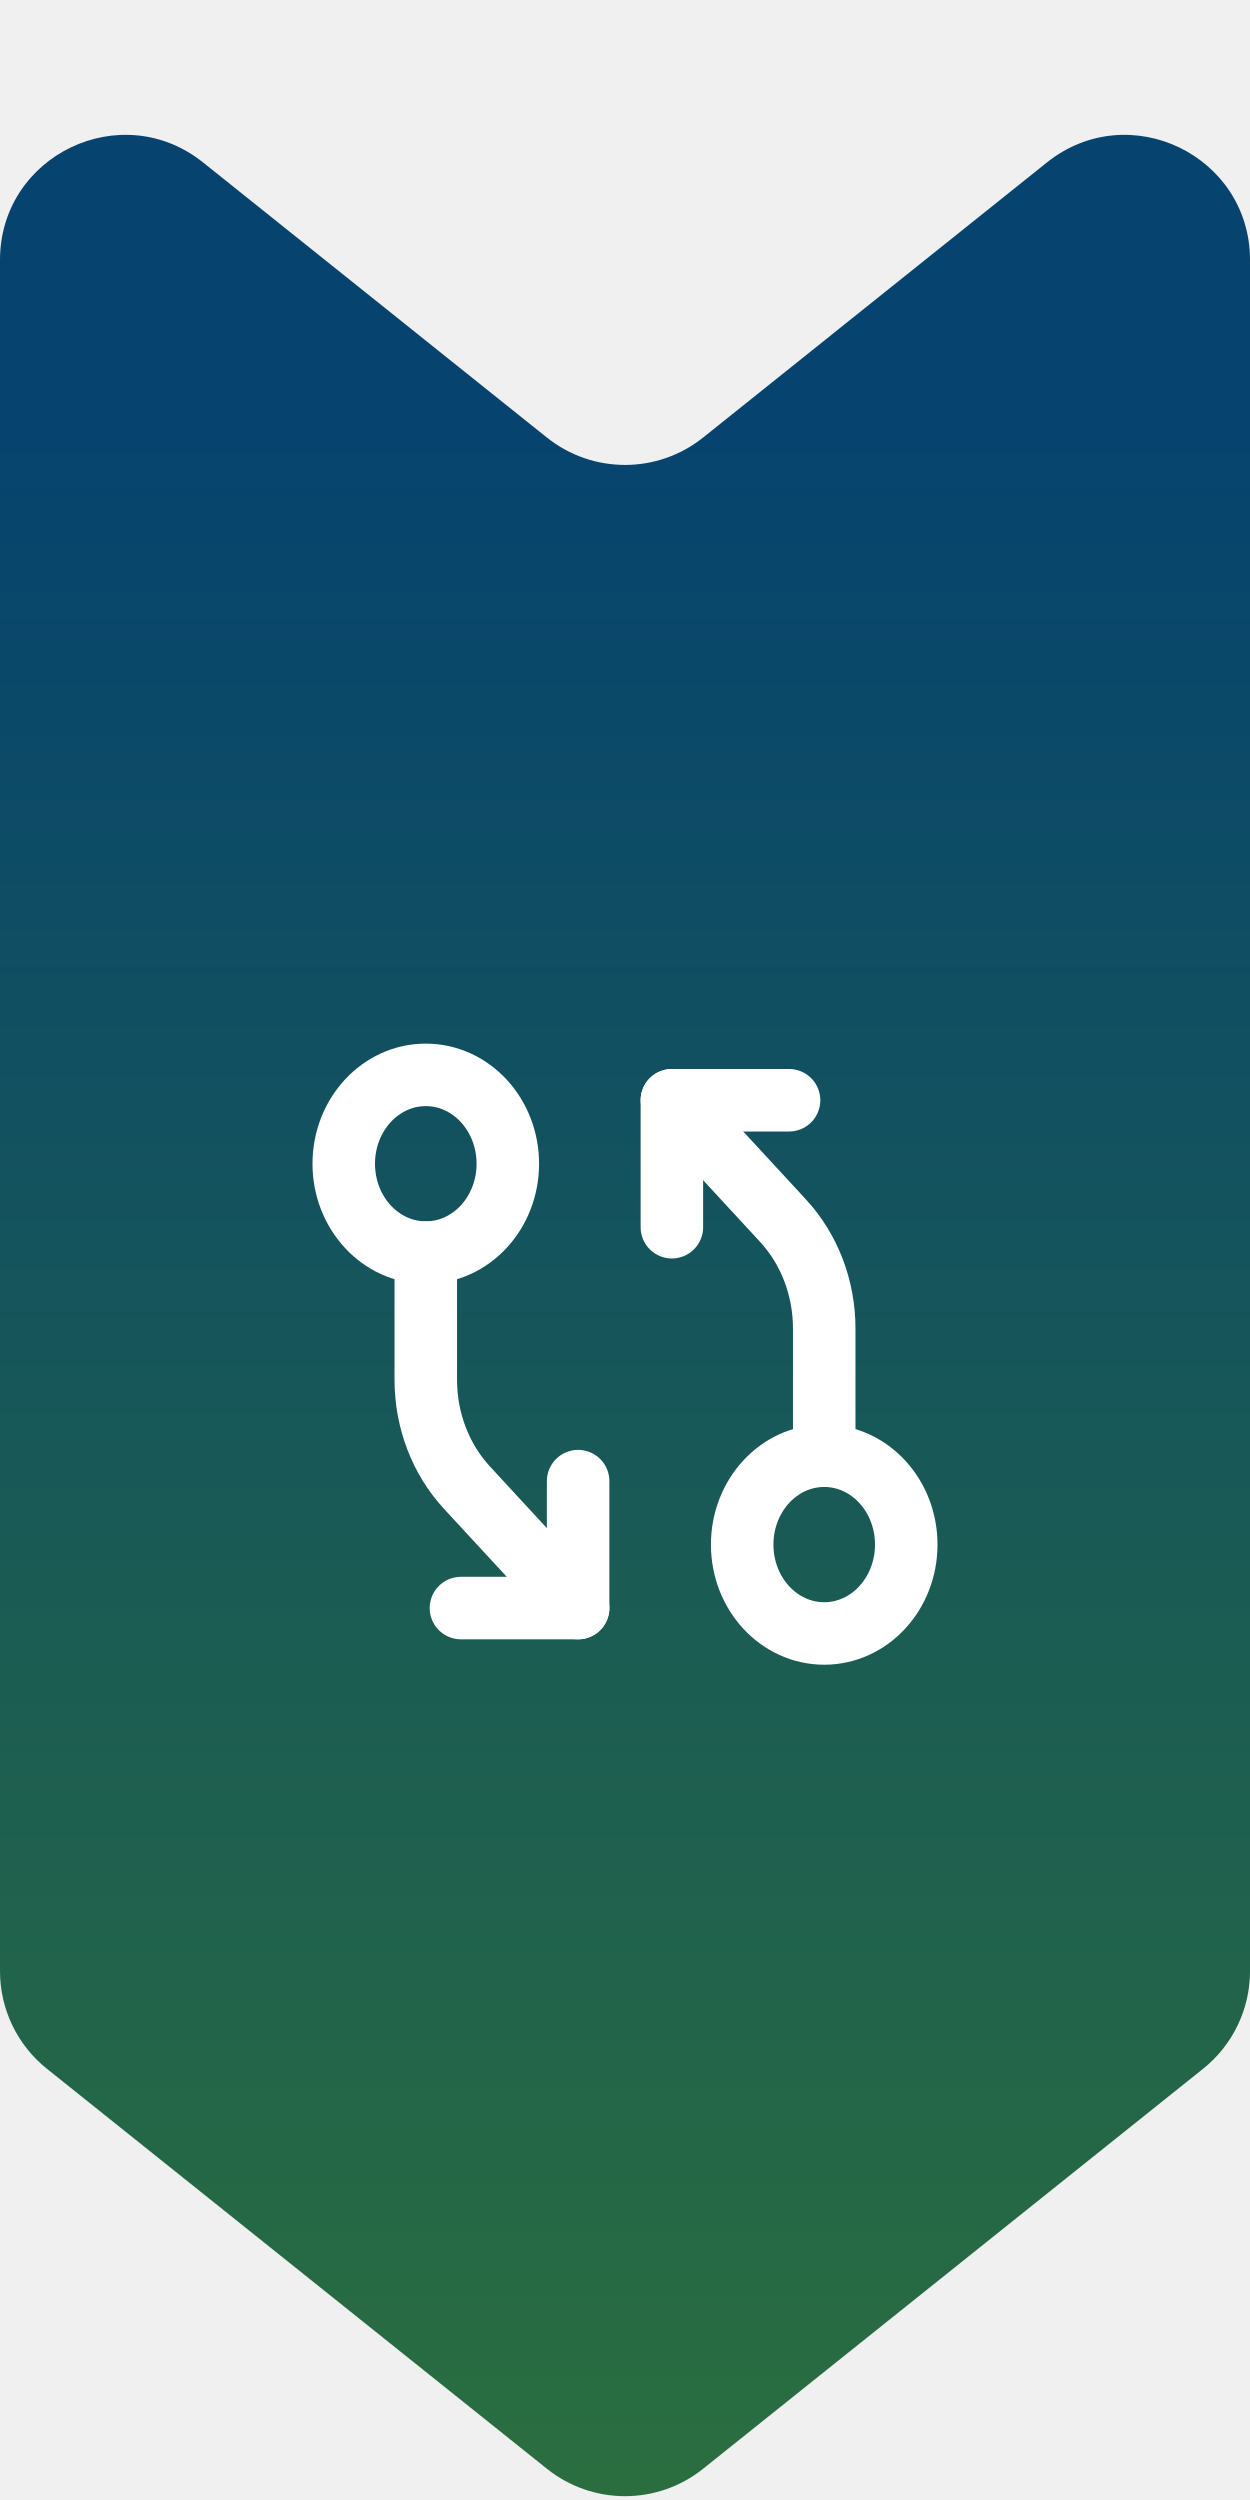
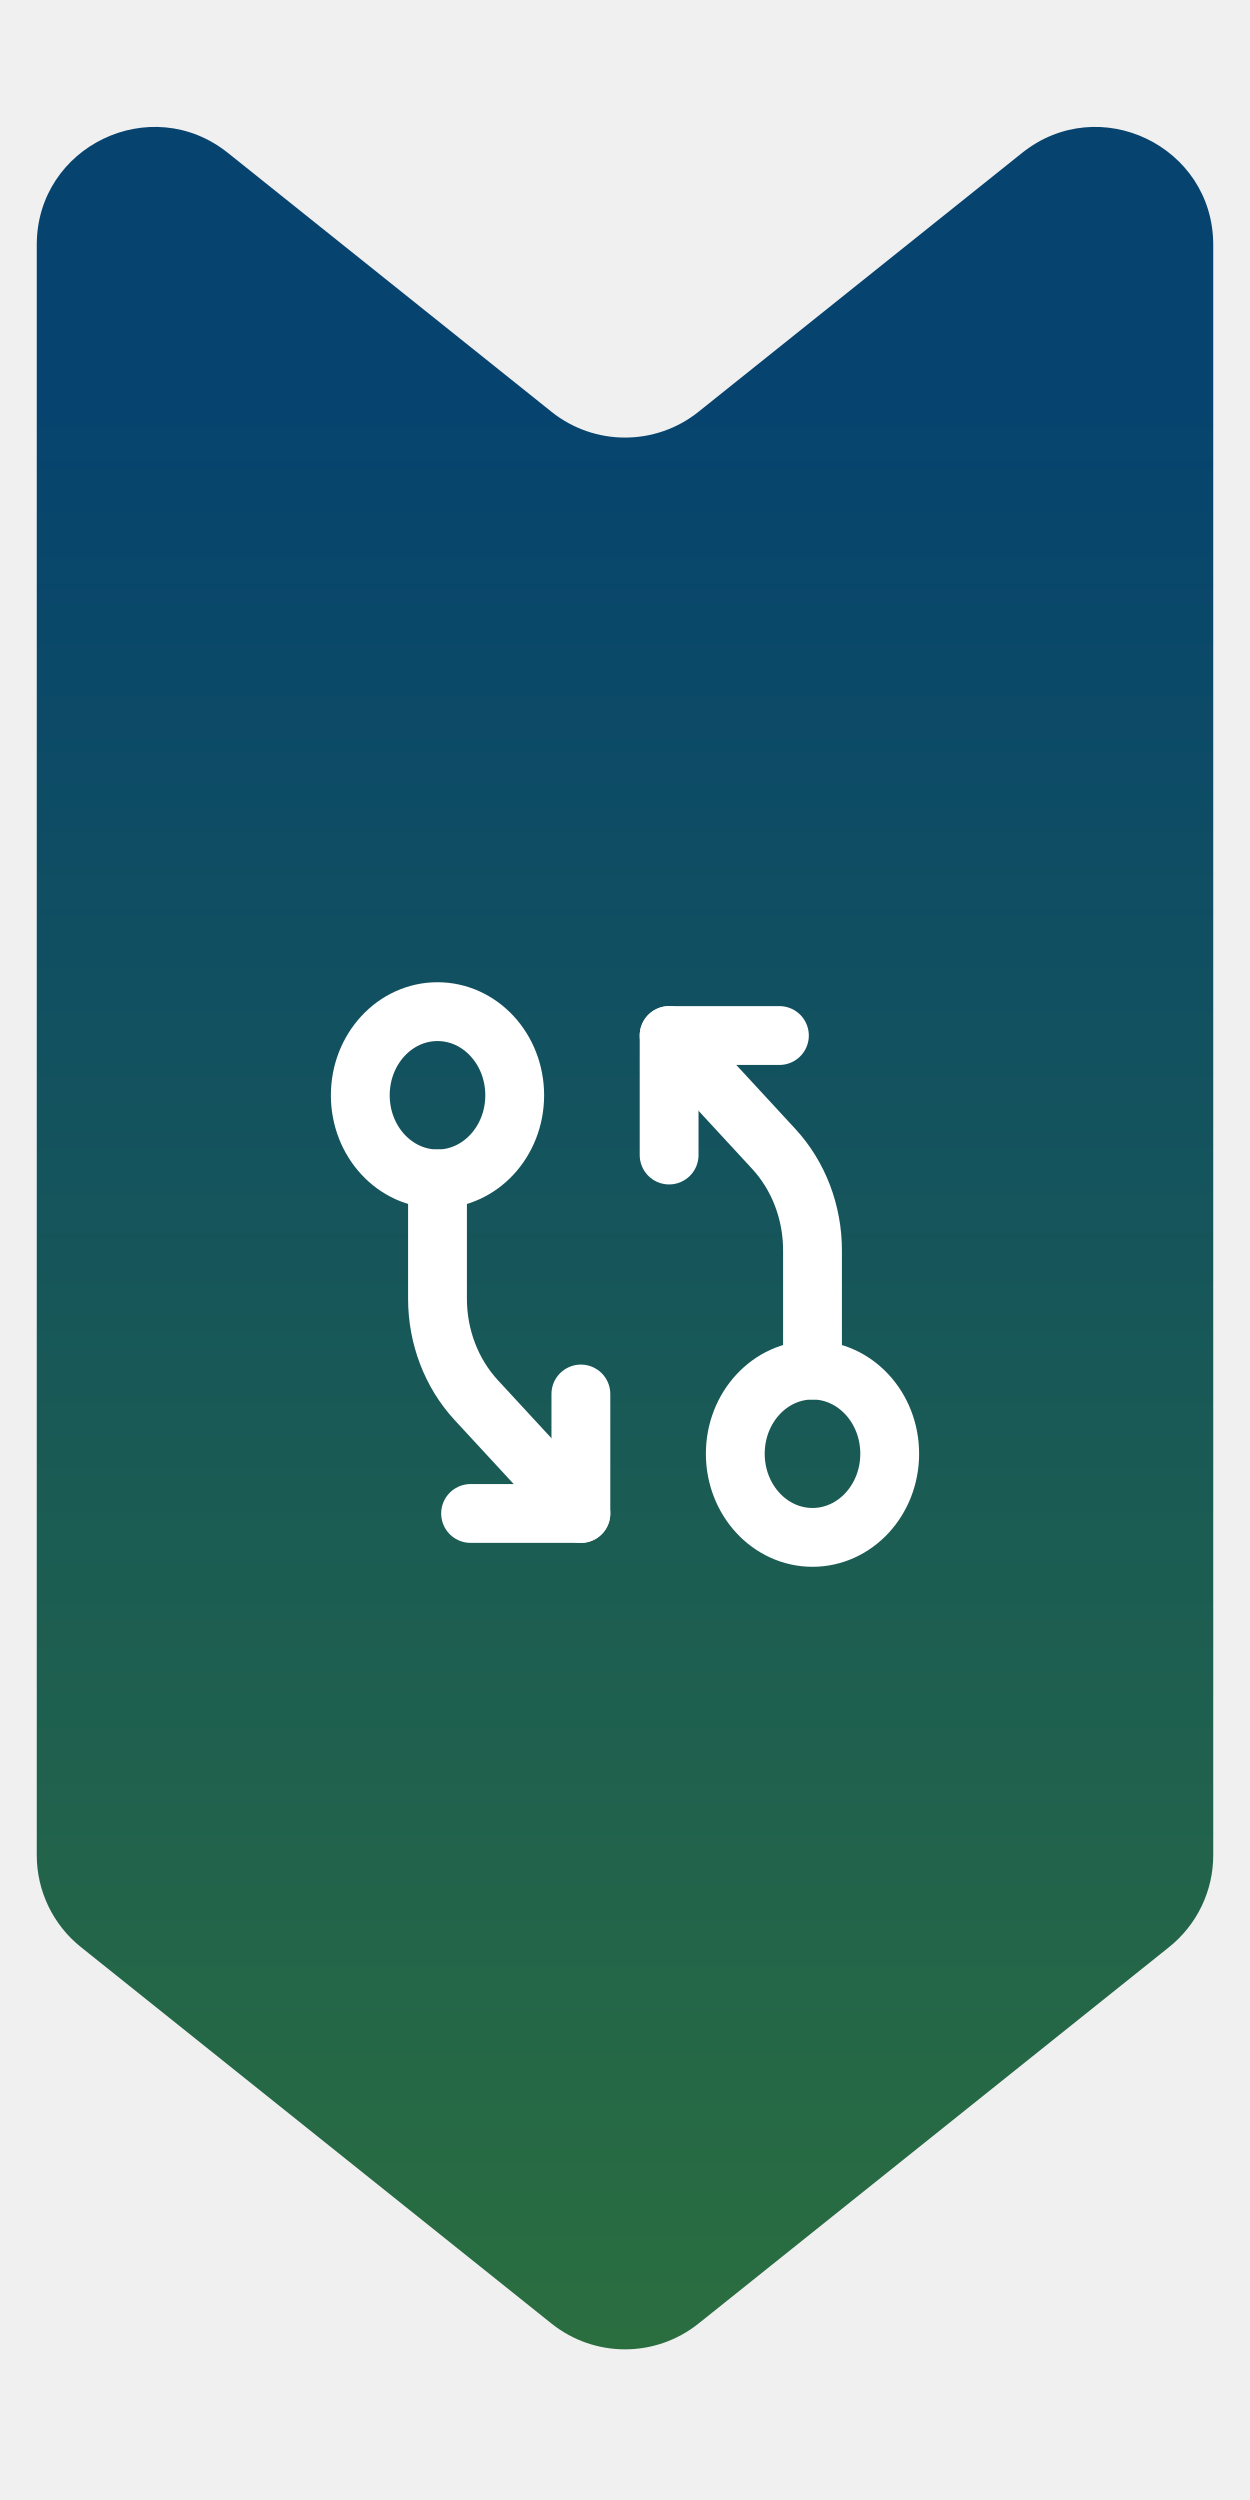
- <svg xmlns="http://www.w3.org/2000/svg" width="40" height="80" viewBox="0 0 40 80" fill="none">
+ <svg xmlns="http://www.w3.org/2000/svg" width="40" height="80" viewBox="0 0 40 85" fill="none">
  <path fill-rule="evenodd" clip-rule="evenodd" d="M38.499 66.201C39.448 65.442 40 64.293 40 63.078L40 8.323C40 4.968 36.12 3.104 33.501 5.199L22.499 14.001C21.038 15.17 18.962 15.17 17.501 14.001L6.499 5.199C3.88 3.104 0 4.968 0 8.323L0 63.078C0 64.293 0.552 65.442 1.501 66.201L17.501 79.001C18.962 80.17 21.038 80.17 22.499 79.001L38.499 66.201Z" fill="url(#paint0_linear)" />
  <path d="M26.375 52.271C27.825 52.271 29 50.998 29 49.427C29 47.856 27.825 46.583 26.375 46.583C24.925 46.583 23.75 47.856 23.75 49.427C23.75 50.998 24.925 52.271 26.375 52.271Z" stroke="white" stroke-width="2" stroke-linecap="round" stroke-linejoin="round" />
  <path d="M26.375 46.583L26.375 42.509C26.375 41.216 25.901 39.976 25.057 39.062L21.5 35.208" stroke="white" stroke-width="2" stroke-linecap="round" stroke-linejoin="round" />
  <path d="M21.5 39.271V35.208H25.25" stroke="white" stroke-width="2" stroke-linecap="round" stroke-linejoin="round" />
  <path d="M13.625 40.083C15.075 40.083 16.25 38.81 16.25 37.24C16.25 35.669 15.075 34.396 13.625 34.396C12.175 34.396 11 35.669 11 37.24C11 38.81 12.175 40.083 13.625 40.083Z" stroke="white" stroke-width="2" stroke-linecap="round" stroke-linejoin="round" />
  <path d="M13.625 40.083L13.625 44.158C13.625 45.451 14.099 46.691 14.943 47.605L18.5 51.458" stroke="white" stroke-width="2" stroke-linecap="round" stroke-linejoin="round" />
  <path d="M18.5 47.396V51.458H14.75" stroke="white" stroke-width="2" stroke-linecap="round" stroke-linejoin="round" />
  <defs>
    <linearGradient id="paint0_linear" x1="20" y1="13.588" x2="20" y2="79.951" gradientUnits="userSpaceOnUse">
      <stop stop-color="#06436F" />
      <stop offset="1" stop-color="#2A6E3F" />
    </linearGradient>
  </defs>
</svg>
